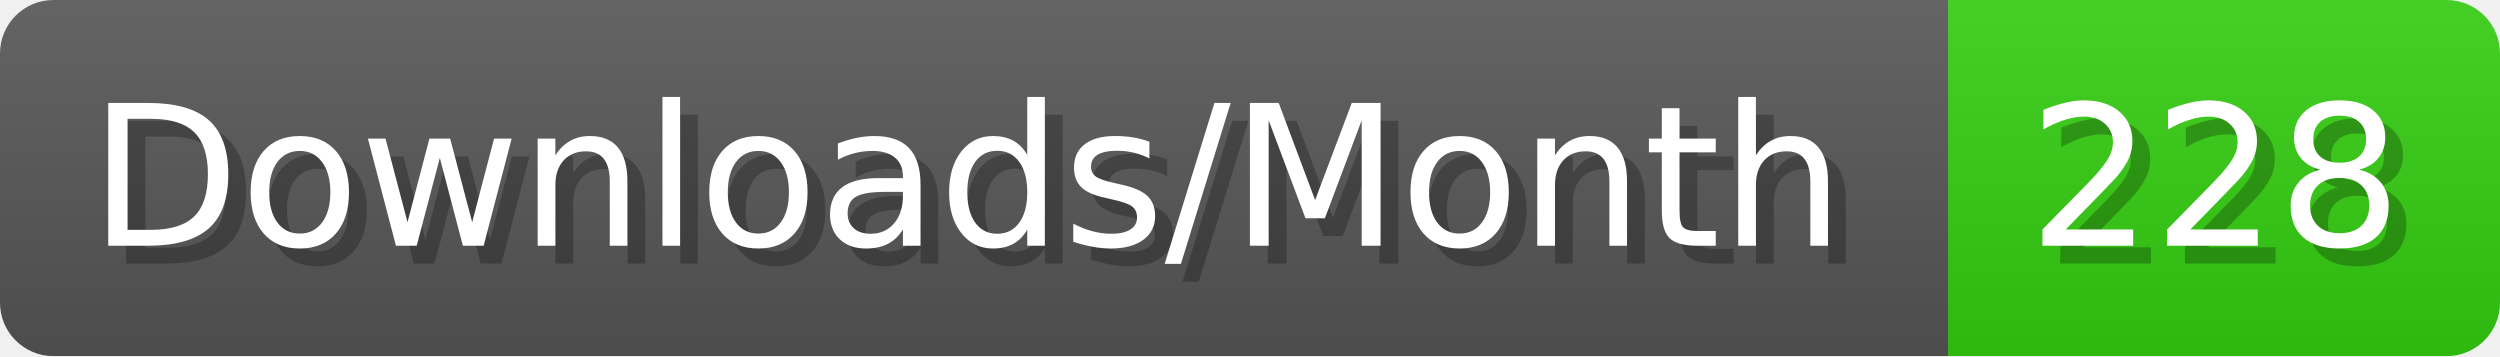
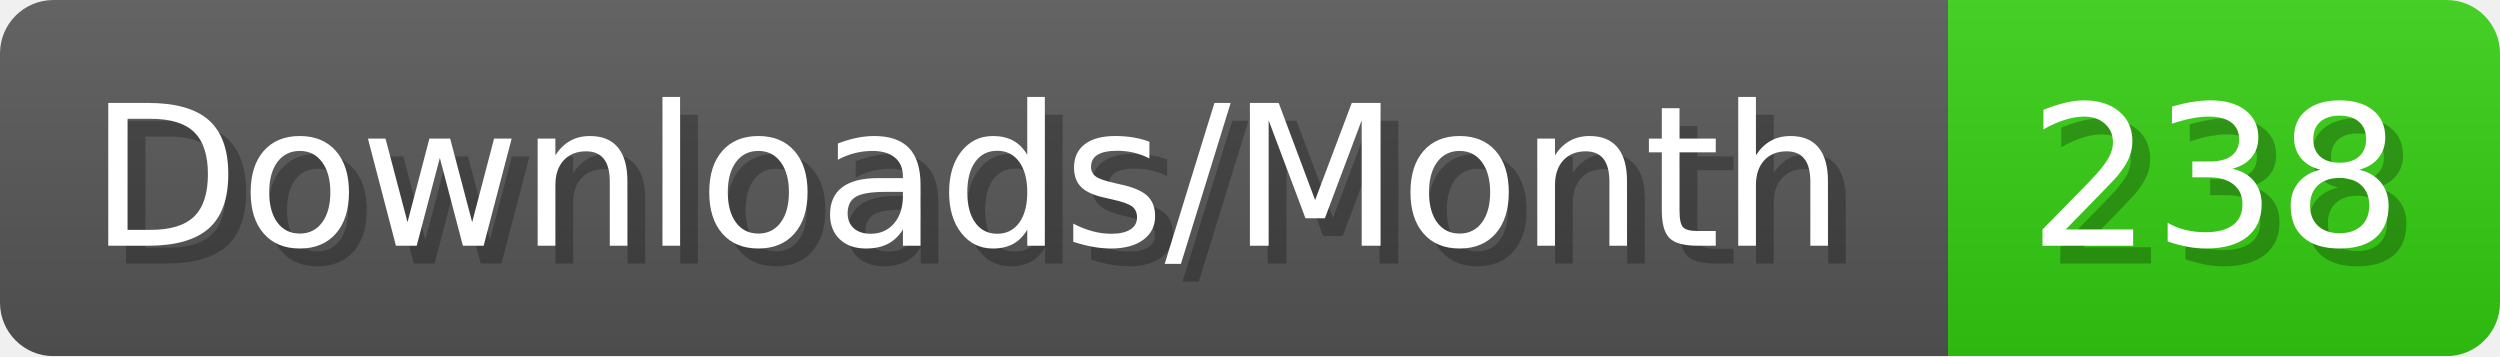
- <svg xmlns="http://www.w3.org/2000/svg" width="140.4" height="20" viewBox="0 0 1404 200" role="img" aria-label="Downloads/Month: 228">
+ <svg xmlns="http://www.w3.org/2000/svg" width="140.4" height="20" viewBox="0 0 1404 200" role="img" aria-label="Downloads/Month: 238">
  <linearGradient id="YlXUI" x2="0" y2="100%">
    <stop offset="0" stop-opacity=".1" stop-color="#EEE" />
    <stop offset="1" stop-opacity=".1" />
  </linearGradient>
  <mask id="JHhop">
    <rect width="1404" height="200" rx="30" fill="#FFF" />
  </mask>
  <g mask="url(#JHhop)">
    <rect width="1094" height="200" fill="#555" />
    <rect width="310" height="200" fill="#3C1" x="1094" />
    <rect width="1404" height="200" fill="url(#YlXUI)" />
  </g>
  <g aria-hidden="true" fill="#fff" text-anchor="start" font-family="Verdana,DejaVu Sans,sans-serif" font-size="110">
    <text x="60" y="148" textLength="994" fill="#000" opacity="0.25">Downloads/Month</text>
    <text x="50" y="138" textLength="994">Downloads/Month</text>
-     <text x="1149" y="148" textLength="210" fill="#000" opacity="0.25">228</text>
-     <text x="1139" y="138" textLength="210">228</text>
+     <text x="1149" y="148" textLength="210" fill="#000" opacity="0.25">238</text>
+     <text x="1139" y="138" textLength="210">238</text>
  </g>
</svg>
